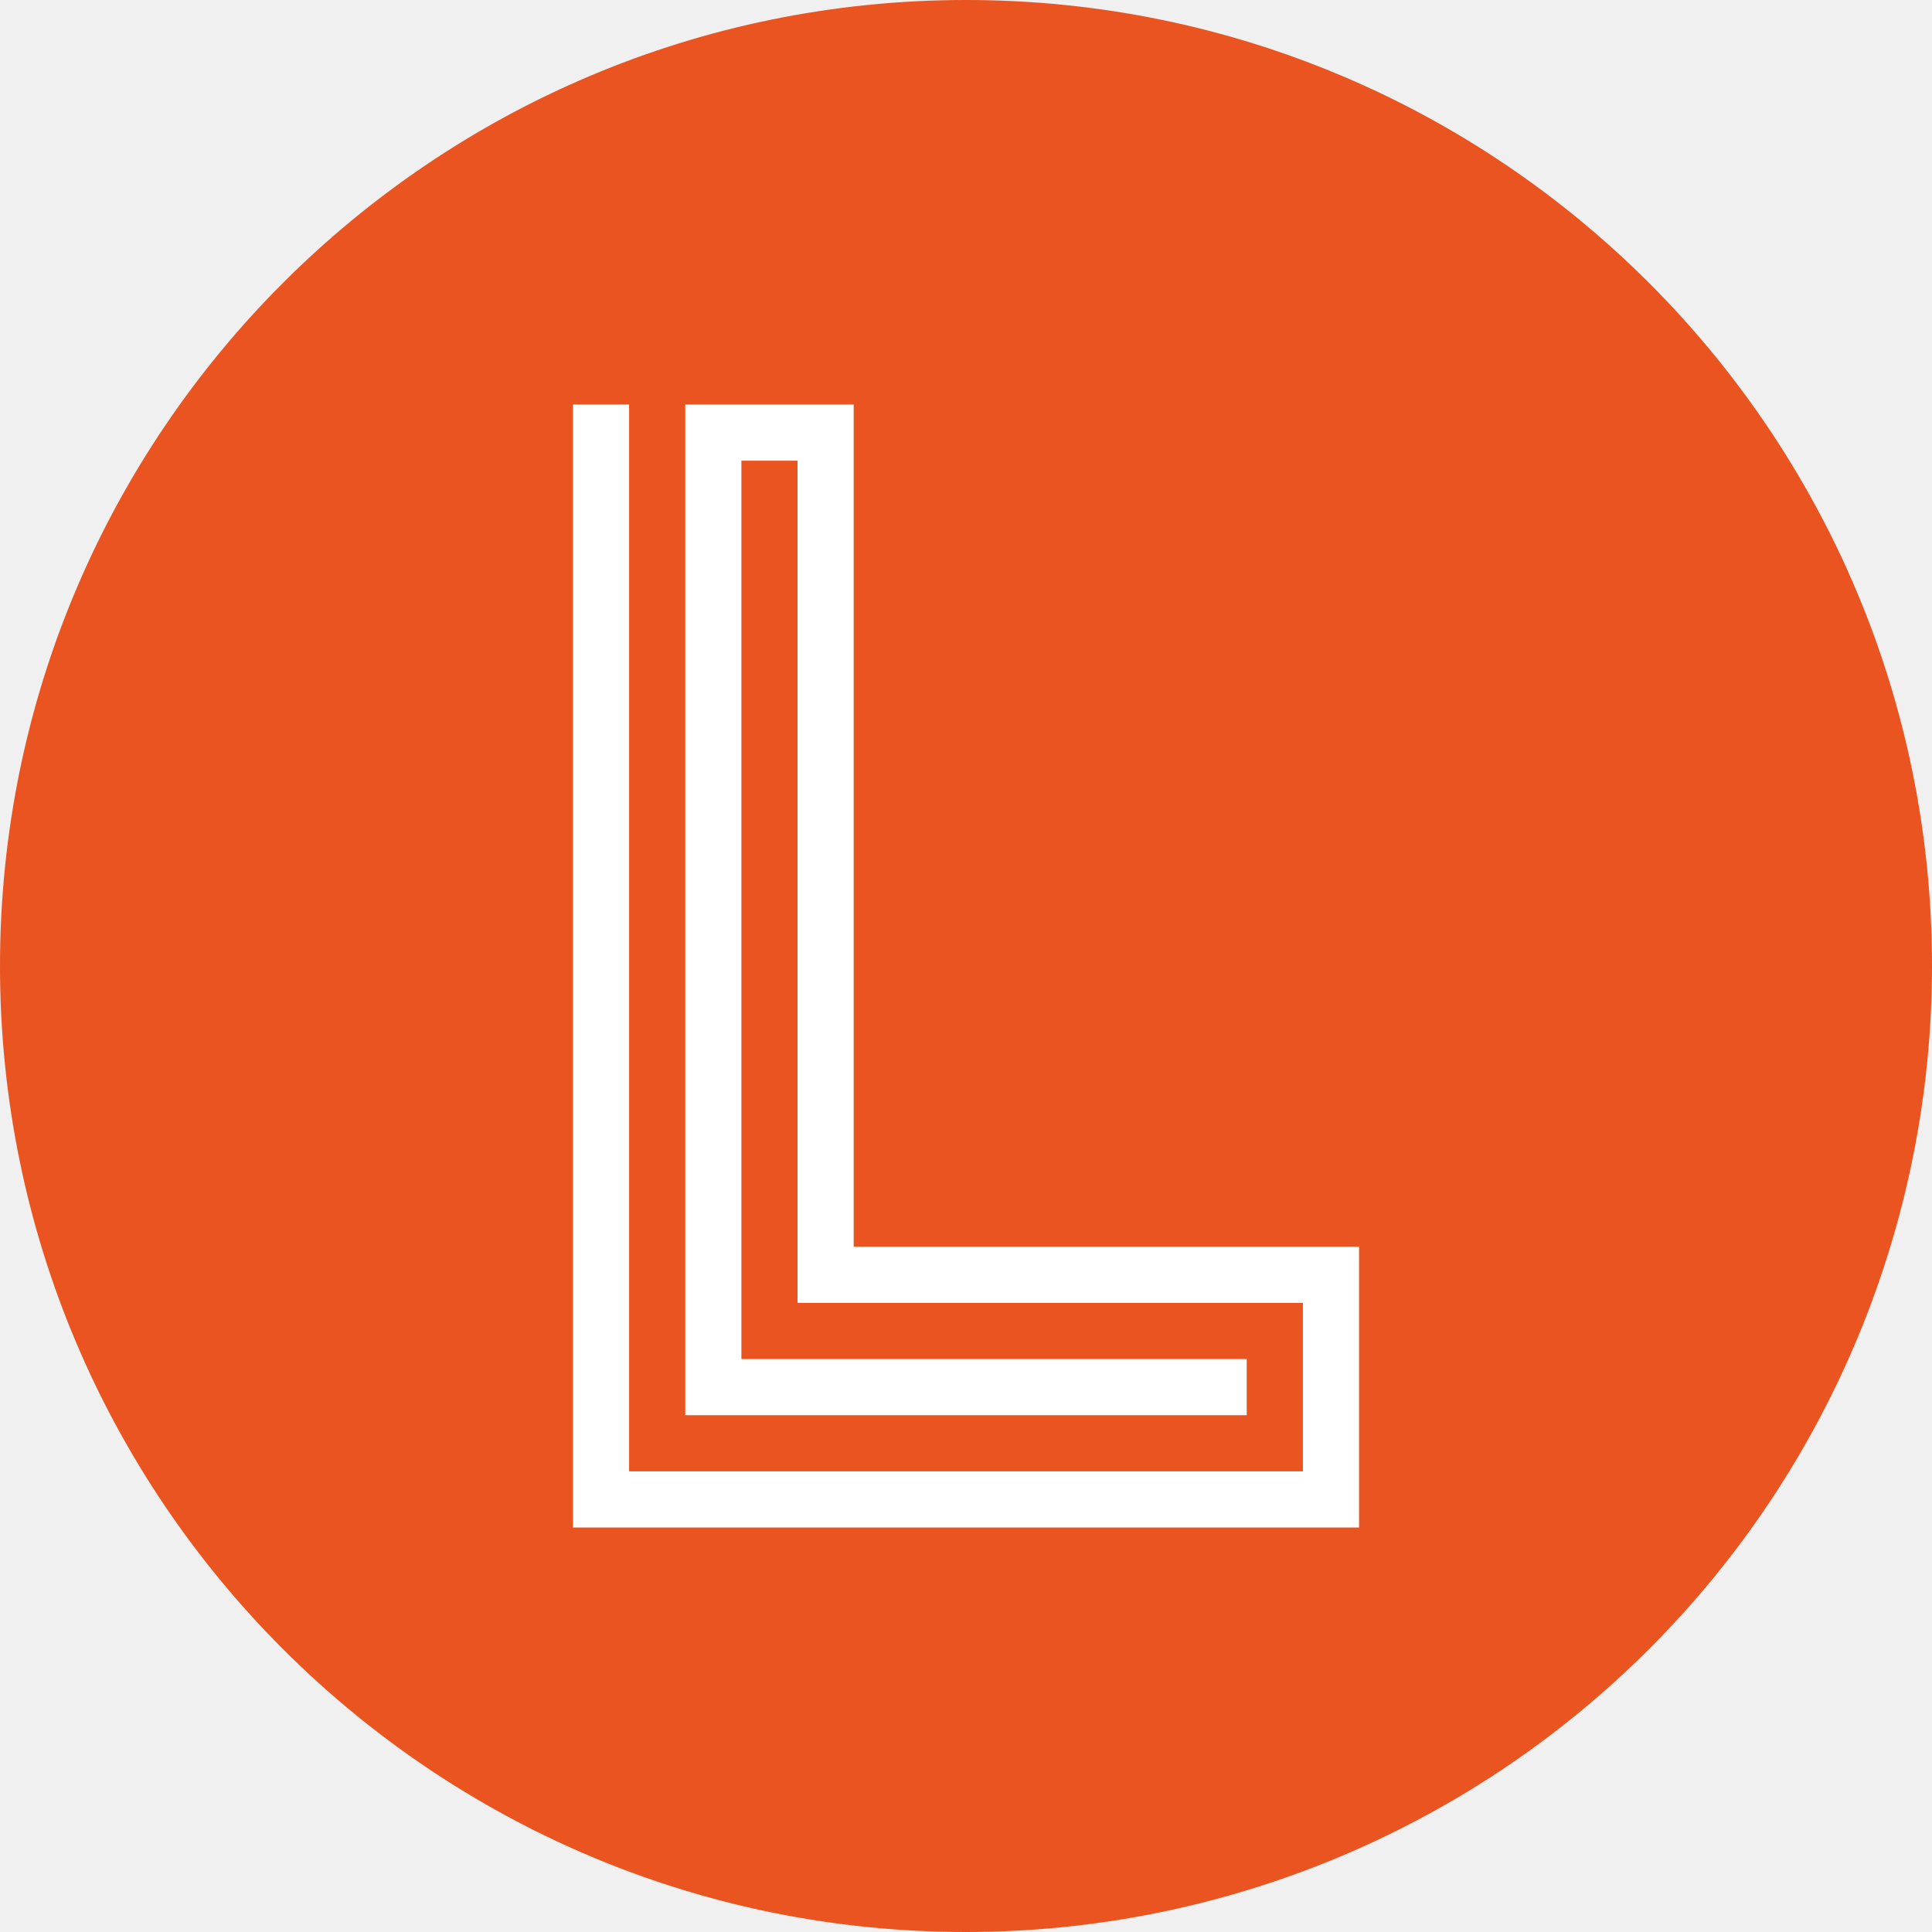
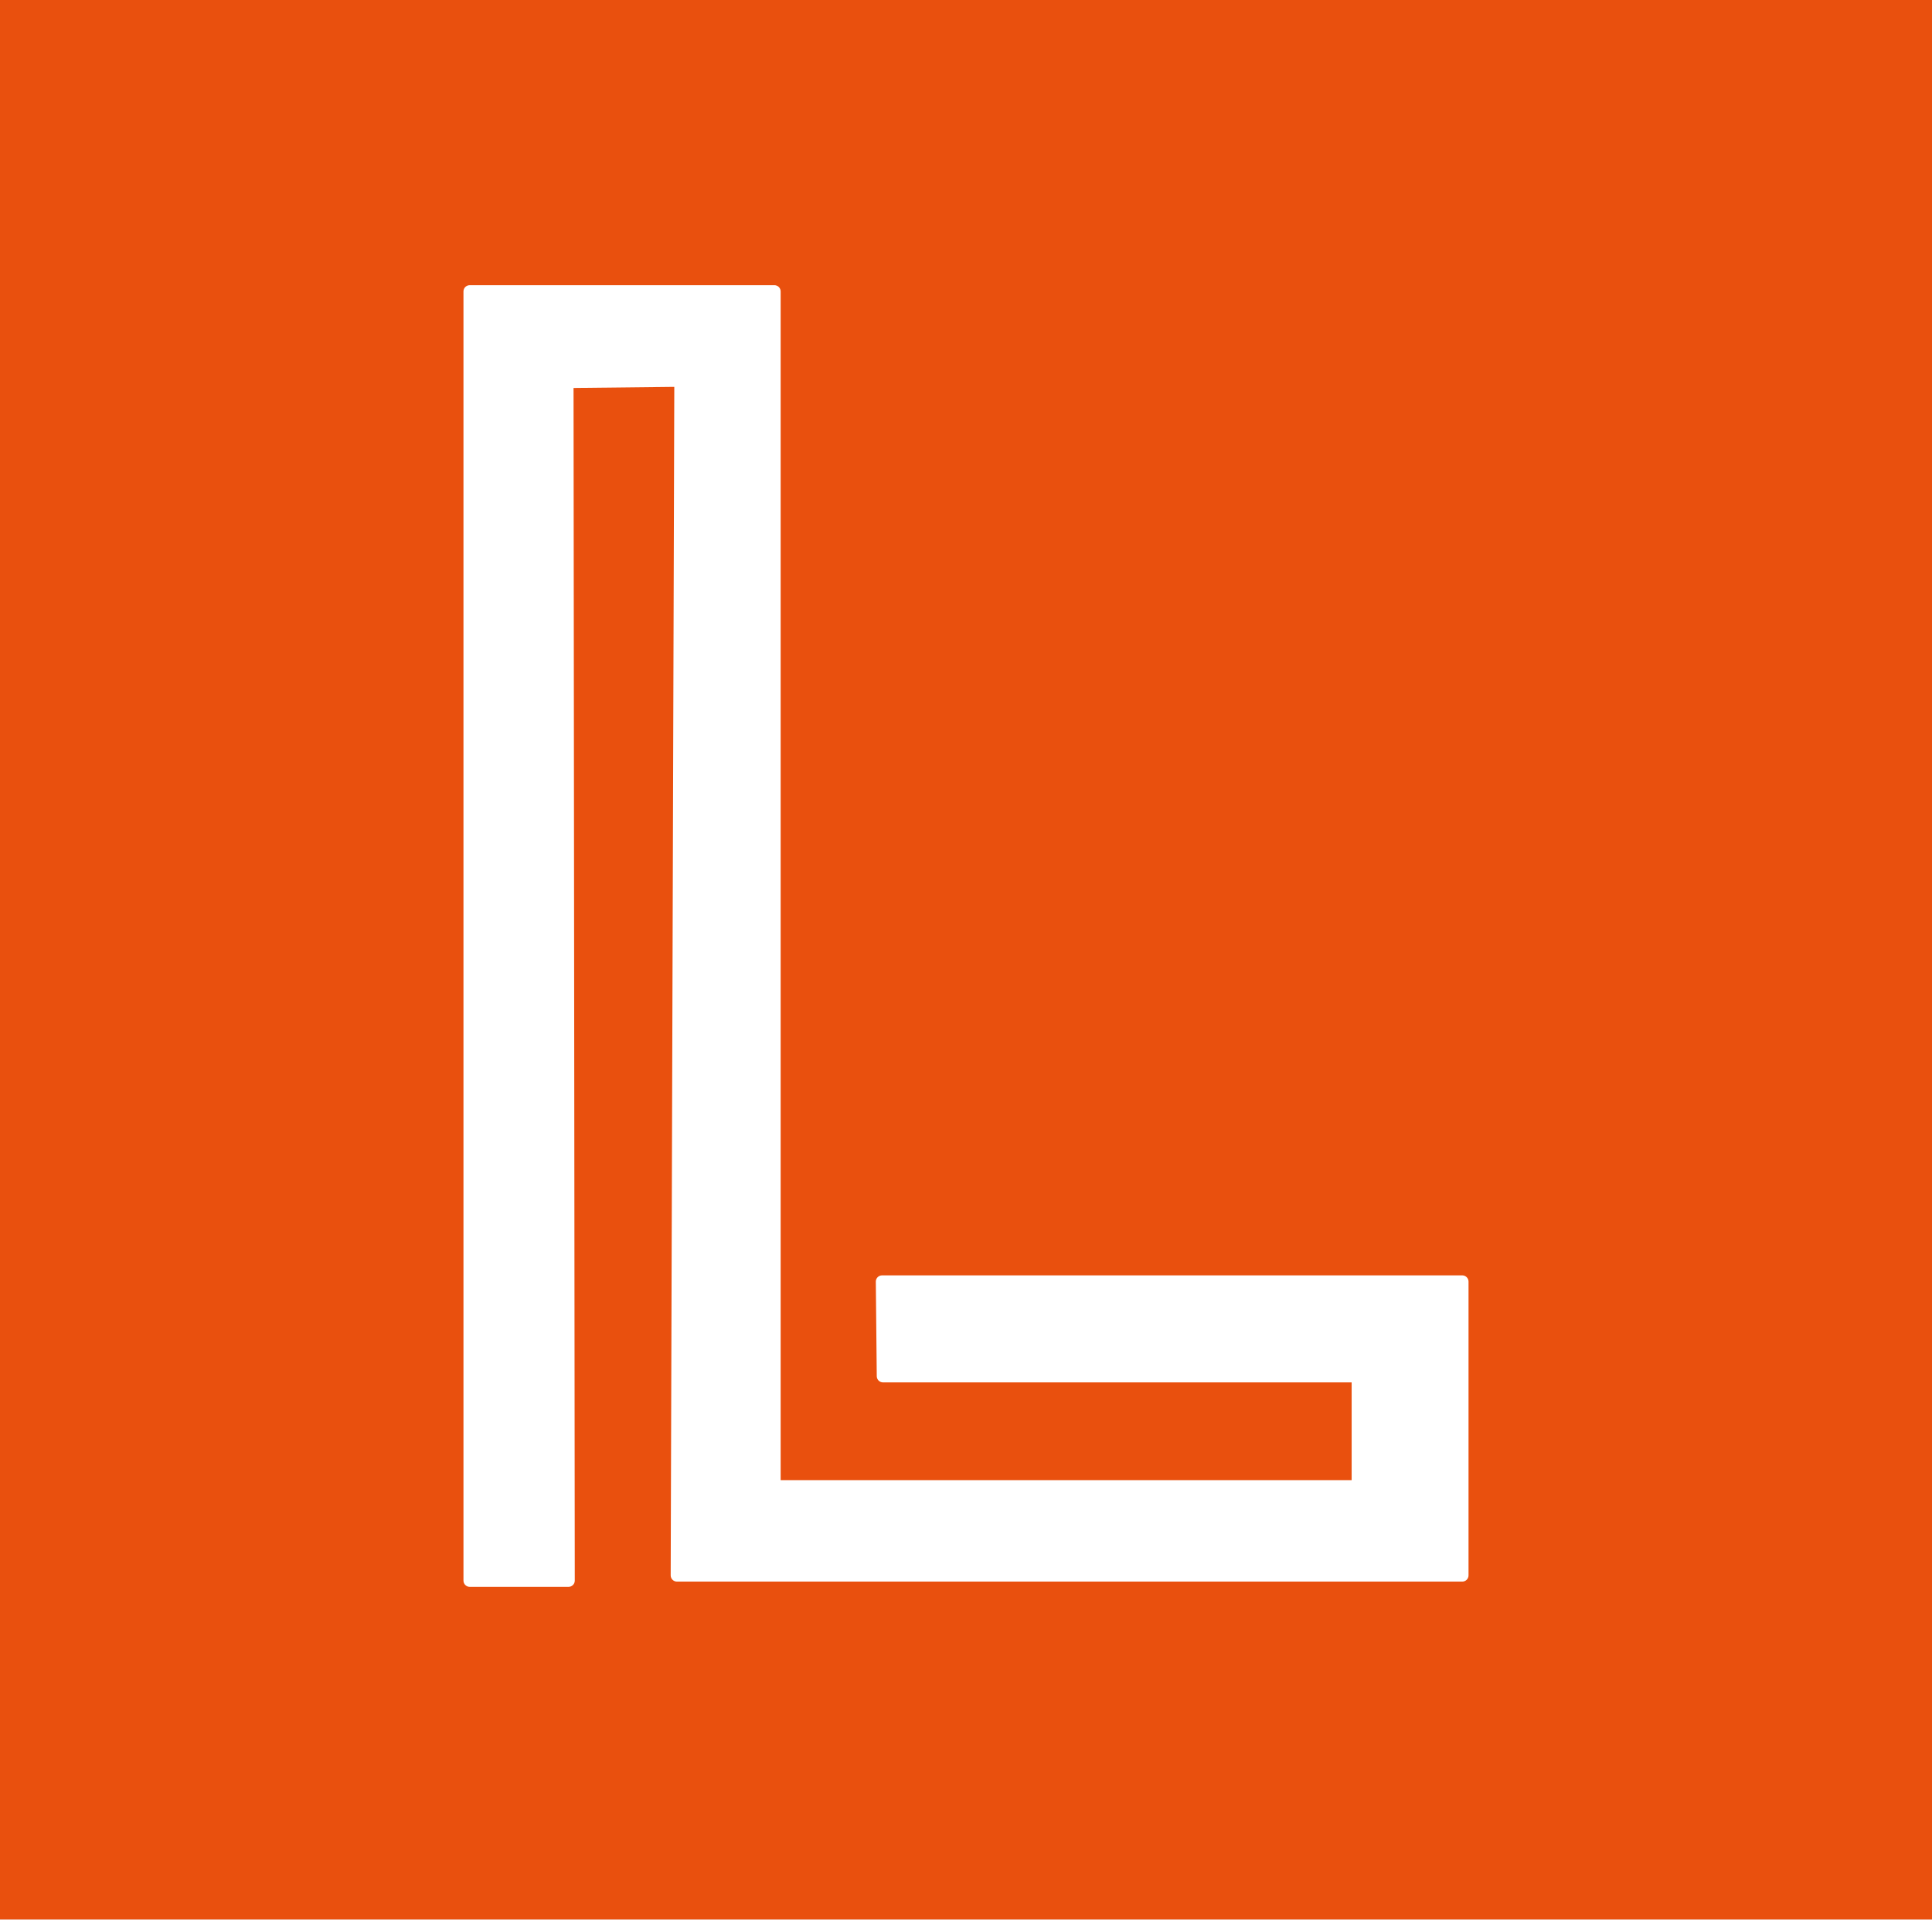
- <svg xmlns="http://www.w3.org/2000/svg" width="100" height="100" viewBox="0 0 100 100">
-   <g fill-rule="nonzero" fill="none">
-     <path d="M50 0C22.386 0 0 22.386 0 50s22.386 50 50 50c13.26 0 25.98-5.268 35.355-14.645C94.732 75.98 100 63.26 100 50c0-27.614-22.386-50-50-50z" fill="#E95420" />
-     <path d="M70.344 79.063H29.656V20.937h2.906v55.22h34.876v-8.72H41.28V23.845h-2.905v46.5H64.53v2.906H35.47V20.937h8.717V64.53h26.157" fill="#FFF" />
-   </g>
+ <svg xmlns="http://www.w3.org/2000/svg" id="Layer_1" data-name="Layer 1" viewBox="0 0 93.609 93.023">
+   <defs>
+     <style>.cls-1{fill:#e9500e;}.cls-2{fill:#fff;}</style>
+   </defs>
+   <rect class="cls-1" width="93.609" height="93.023" />
+   <path class="cls-2" d="M70.86,61.807H42.746a.302.302,0,0,0-.302.306l.046,4.582a.303.303,0,0,0,.302.299H65.499v4.741h-27.666v-57.612a.302.302,0,0,0-.302-.302H22.767a.302.302,0,0,0-.302.302V76.599a.303.303,0,0,0,.302.303h4.789a.303.303,0,0,0,.302-.303l-.06-57.797,4.882-.054L32.505,76.345a.303.303,0,0,0,.302.303H70.86a.303.303,0,0,0,.302-.303V62.109A.303.303,0,0,0,70.86,61.807Z" transform="translate(-0.00903)" />
</svg>
